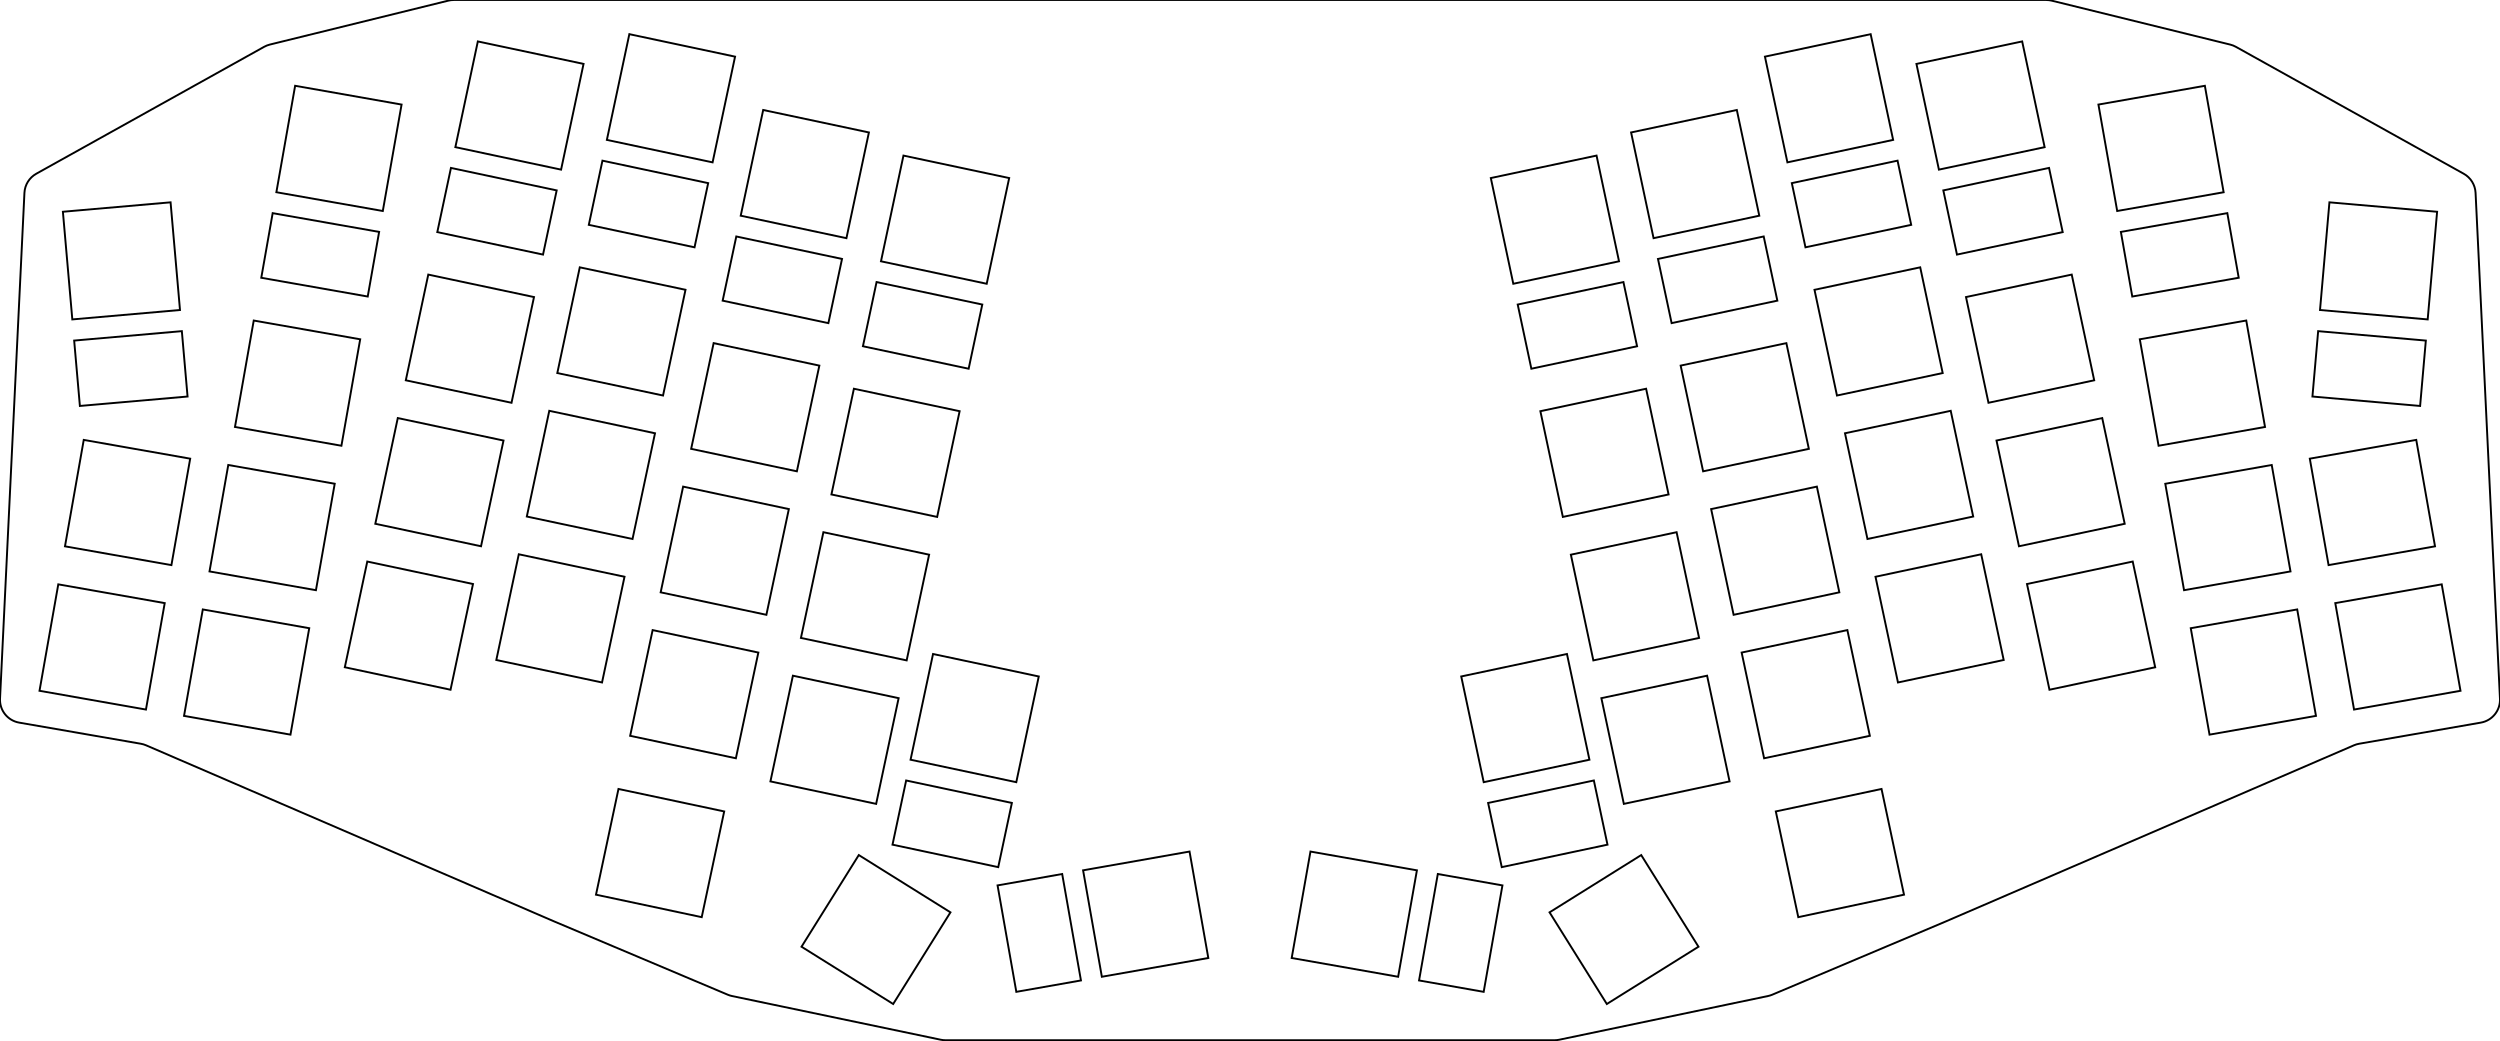
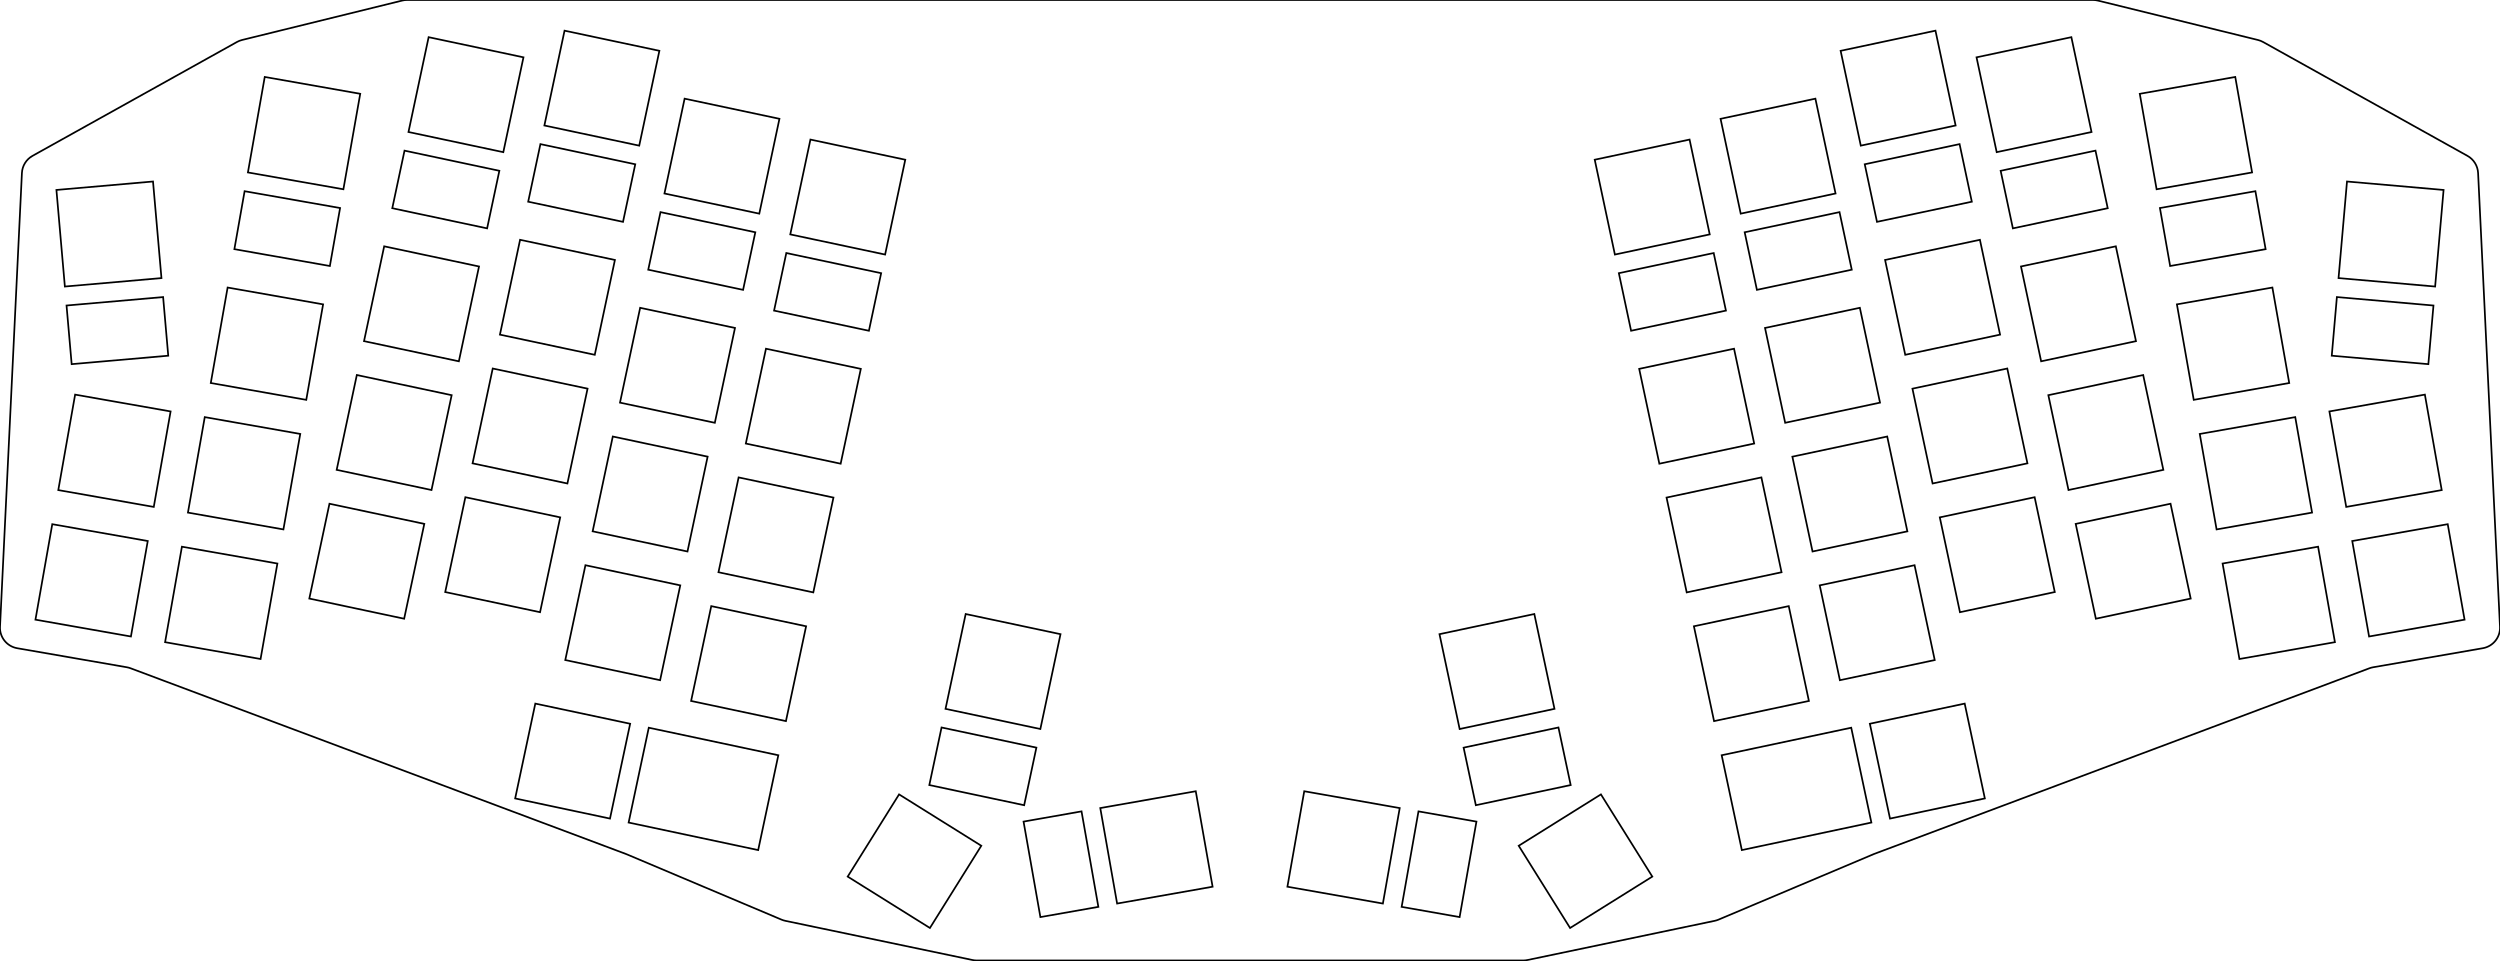
- <svg xmlns="http://www.w3.org/2000/svg" width="323.826mm" height="134.741mm" viewBox="0 0 323.826 134.741">
+ <svg xmlns="http://www.w3.org/2000/svg" width="360.995mm" height="138.691mm" viewBox="0 0 360.995 138.691">
  <g id="svgGroup" stroke-linecap="round" fill-rule="evenodd" font-size="9pt" stroke="#000" stroke-width="0.25mm" fill="none" style="stroke:#000;stroke-width:0.25mm;fill:none">
-     <path d="M 0.003 90.502 L 3.165 24.98 A 3 3 0 0 1 4.701 22.504 L 34.207 6.067 A 3 3 0 0 1 34.95 5.774 L 58.056 0.087 A 3 3 0 0 1 58.773 0 L 265.053 0 A 3 3 0 0 1 265.77 0.087 L 288.876 5.774 A 3 3 0 0 1 289.619 6.067 L 319.125 22.504 A 3 3 0 0 1 320.661 24.98 L 323.822 90.502 A 3 3 0 0 1 321.339 93.602 L 305.58 96.338 A 3 3 0 0 0 304.904 96.54 L 252.004 119.37 A 3 3 0 0 1 251.982 119.379 L 229.562 128.844 A 3 3 0 0 1 229.01 129.016 L 201.965 134.677 A 3 3 0 0 1 201.351 134.741 L 122.475 134.741 A 3 3 0 0 1 121.86 134.677 L 94.816 129.016 A 3 3 0 0 1 94.264 128.844 L 71.844 119.379 A 3 3 0 0 1 71.822 119.37 L 18.922 96.54 A 3 3 0 0 0 18.246 96.338 L 2.487 93.602 A 3 3 0 0 1 0.003 90.502 Z M 9.367 41.375 L 23.314 40.155 L 22.094 26.208 L 8.147 27.429 L 9.367 41.375 Z M 300.512 40.155 L 314.459 41.375 L 315.679 27.429 L 301.732 26.208 L 300.512 40.155 Z M 44.664 86.431 L 58.358 89.342 L 61.268 75.648 L 47.574 72.737 L 44.664 86.431 Z M 52.564 49.261 L 66.258 52.172 L 69.169 38.478 L 55.475 35.567 L 52.564 49.261 Z M 68.238 66.906 L 81.932 69.816 L 84.843 56.122 L 71.149 53.212 L 68.238 66.906 Z M 241.893 69.816 L 255.588 66.906 L 252.677 53.212 L 238.983 56.122 L 241.893 69.816 Z M 58.983 19.061 L 72.677 21.972 L 75.588 8.278 L 61.894 5.367 L 58.983 19.061 Z M 103.745 82.632 L 117.439 85.542 L 120.349 71.848 L 106.655 68.937 L 103.745 82.632 Z M 257.568 52.172 L 271.262 49.261 L 268.351 35.567 L 254.657 38.478 L 257.568 52.172 Z M 206.387 85.542 L 220.081 82.632 L 217.17 68.937 L 203.476 71.848 L 206.387 85.542 Z M 48.614 67.846 L 62.308 70.757 L 65.219 57.063 L 51.525 54.152 L 48.614 67.846 Z M 64.288 85.49 L 77.982 88.401 L 80.893 74.707 L 67.199 71.796 L 64.288 85.49 Z M 81.625 95.31 L 95.319 98.22 L 98.23 84.526 L 84.536 81.616 L 81.625 95.31 Z M 85.576 76.725 L 99.27 79.636 L 102.18 65.942 L 88.486 63.031 L 85.576 76.725 Z M 99.794 101.216 L 113.488 104.127 L 116.399 90.433 L 102.705 87.522 L 99.794 101.216 Z M 77.2 115.889 L 90.894 118.8 L 93.805 105.106 L 80.111 102.195 L 77.2 115.889 Z M 265.468 89.342 L 279.162 86.431 L 276.251 72.737 L 262.557 75.648 L 265.468 89.342 Z M 261.518 70.757 L 275.212 67.846 L 272.301 54.152 L 258.607 57.063 L 261.518 70.757 Z M 245.844 88.401 L 259.538 85.49 L 256.627 71.796 L 242.933 74.707 L 245.844 88.401 Z M 228.506 98.22 L 242.201 95.31 L 239.29 81.616 L 225.596 84.526 L 228.506 98.22 Z M 224.556 79.636 L 238.25 76.725 L 235.339 63.031 L 221.645 65.942 L 224.556 79.636 Z M 210.337 104.127 L 224.032 101.216 L 221.121 87.522 L 207.427 90.433 L 210.337 104.127 Z M 232.932 118.8 L 246.626 115.889 L 243.715 102.195 L 230.021 105.106 L 232.932 118.8 Z M 117.946 98.406 L 131.64 101.317 L 134.551 87.623 L 120.857 84.712 L 117.946 98.406 Z M 192.185 101.317 L 205.879 98.406 L 202.969 84.712 L 189.275 87.623 L 192.185 101.317 Z M 72.189 48.321 L 85.883 51.232 L 88.793 37.538 L 75.099 34.627 L 72.189 48.321 Z M 89.526 58.14 L 103.22 61.051 L 106.131 47.357 L 92.437 44.446 L 89.526 58.14 Z M 107.695 64.047 L 121.389 66.957 L 124.3 53.263 L 110.606 50.353 L 107.695 64.047 Z M 237.943 51.232 L 251.637 48.321 L 248.726 34.627 L 235.032 37.538 L 237.943 51.232 Z M 220.606 61.051 L 234.3 58.14 L 231.389 44.446 L 217.695 47.357 L 220.606 61.051 Z M 202.437 66.957 L 216.131 64.047 L 213.22 50.353 L 199.526 53.263 L 202.437 66.957 Z M 78.608 18.121 L 92.302 21.031 L 95.213 7.337 L 81.519 4.427 L 78.608 18.121 Z M 95.945 27.94 L 109.639 30.851 L 112.55 17.156 L 98.856 14.246 L 95.945 27.94 Z M 114.114 33.846 L 127.808 36.757 L 130.719 23.063 L 117.025 20.152 L 114.114 33.846 Z M 251.148 21.972 L 264.842 19.061 L 261.932 5.367 L 248.237 8.278 L 251.148 21.972 Z M 231.524 21.031 L 245.218 18.121 L 242.307 4.427 L 228.613 7.337 L 231.524 21.031 Z M 214.187 30.851 L 227.881 27.94 L 224.97 14.246 L 211.276 17.156 L 214.187 30.851 Z M 196.018 36.757 L 209.712 33.846 L 206.801 20.152 L 193.107 23.063 L 196.018 36.757 Z M 103.821 122.63 L 115.693 130.049 L 123.112 118.176 L 111.239 110.757 L 103.821 122.63 Z M 208.132 130.049 L 220.005 122.63 L 212.586 110.757 L 200.714 118.176 L 208.132 130.049 Z M 27.137 74.017 L 40.924 76.448 L 43.356 62.661 L 29.568 60.23 L 27.137 74.017 Z M 301.621 73.198 L 315.409 70.767 L 312.978 56.98 L 299.19 59.411 L 301.621 73.198 Z M 282.901 76.448 L 296.689 74.017 L 294.258 60.23 L 280.47 62.661 L 282.901 76.448 Z M 279.602 57.737 L 293.389 55.306 L 290.958 41.518 L 277.171 43.949 L 279.602 57.737 Z M 5.118 89.478 L 18.905 91.909 L 21.336 78.122 L 7.549 75.691 L 5.118 89.478 Z M 8.417 70.767 L 22.204 73.198 L 24.635 59.411 L 10.848 56.98 L 8.417 70.767 Z M 23.838 92.728 L 37.625 95.159 L 40.056 81.372 L 26.269 78.941 L 23.838 92.728 Z M 30.436 55.306 L 44.224 57.737 L 46.655 43.949 L 32.868 41.518 L 30.436 55.306 Z M 304.921 91.909 L 318.708 89.478 L 316.277 75.691 L 302.49 78.122 L 304.921 91.909 Z M 286.201 95.159 L 299.988 92.728 L 297.557 78.941 L 283.77 81.372 L 286.201 95.159 Z M 35.798 24.9 L 49.585 27.331 L 52.016 13.544 L 38.229 11.112 L 35.798 24.9 Z M 140.293 112.734 L 142.724 126.521 L 156.512 124.09 L 154.081 110.302 L 140.293 112.734 Z M 181.101 126.521 L 183.533 112.734 L 169.745 110.302 L 167.314 124.09 L 181.101 126.521 Z M 274.241 27.331 L 288.028 24.9 L 285.597 11.112 L 271.81 13.544 L 274.241 27.331 Z M 299.531 51.362 L 313.478 52.583 L 314.219 44.115 L 300.272 42.895 L 299.531 51.362 Z M 10.348 52.583 L 24.294 51.362 L 23.554 42.895 L 9.607 44.115 L 10.348 52.583 Z M 233.863 32.035 L 247.557 29.125 L 245.79 20.81 L 232.096 23.721 L 233.863 32.035 Z M 198.357 47.761 L 212.051 44.851 L 210.283 36.536 L 196.589 39.447 L 198.357 47.761 Z M 194.524 112.321 L 208.218 109.41 L 206.451 101.096 L 192.757 104.007 L 194.524 112.321 Z M 253.487 32.976 L 267.181 30.065 L 265.414 21.751 L 251.72 24.662 L 253.487 32.976 Z M 56.644 30.065 L 70.338 32.976 L 72.106 24.662 L 58.412 21.751 L 56.644 30.065 Z M 216.526 41.855 L 230.22 38.944 L 228.452 30.63 L 214.758 33.54 L 216.526 41.855 Z M 76.269 29.125 L 89.963 32.035 L 91.73 23.721 L 78.036 20.81 L 76.269 29.125 Z M 93.606 38.944 L 107.3 41.855 L 109.067 33.54 L 95.373 30.63 L 93.606 38.944 Z M 111.775 44.851 L 125.469 47.761 L 127.236 39.447 L 113.542 36.536 L 111.775 44.851 Z M 115.607 109.41 L 129.301 112.321 L 131.069 104.007 L 117.375 101.096 L 115.607 109.41 Z M 276.194 38.41 L 289.981 35.979 L 288.505 27.608 L 274.718 30.039 L 276.194 38.41 Z M 33.844 35.979 L 47.632 38.41 L 49.108 30.039 L 35.32 27.608 L 33.844 35.979 Z M 129.214 114.687 L 131.645 128.474 L 140.016 126.998 L 137.585 113.211 L 129.214 114.687 Z M 192.181 128.474 L 194.612 114.687 L 186.241 113.211 L 183.81 126.998 L 192.181 128.474 Z" vector-effect="non-scaling-stroke" />
+     <path d="M 0.003 90.502 L 3.165 24.98 A 3 3 0 0 1 4.701 22.504 L 34.207 6.067 A 3 3 0 0 1 34.95 5.774 L 58.056 0.087 A 3 3 0 0 1 58.773 0 L 302.223 0 A 3 3 0 0 1 302.94 0.087 L 326.046 5.774 A 3 3 0 0 1 326.789 6.067 L 356.294 22.504 A 3 3 0 0 1 357.831 24.98 L 360.992 90.502 A 3 3 0 0 1 358.509 93.602 L 342.676 96.351 A 3 3 0 0 0 342.136 96.498 L 270.635 123.303 A 3 3 0 0 0 270.521 123.349 L 248.147 132.794 A 3 3 0 0 1 247.595 132.966 L 220.55 138.628 A 3 3 0 0 1 219.936 138.691 L 141.06 138.691 A 3 3 0 0 1 140.445 138.628 L 113.401 132.966 A 3 3 0 0 1 112.849 132.794 L 90.474 123.349 A 3 3 0 0 0 90.36 123.303 L 18.859 96.498 A 3 3 0 0 0 18.319 96.351 L 2.487 93.602 A 3 3 0 0 1 0.003 90.502 Z M 251.517 122.75 L 270.224 118.774 L 267.313 105.08 L 248.606 109.056 L 251.517 122.75 Z M 90.772 118.774 L 109.479 122.75 L 112.389 109.056 L 93.682 105.08 L 90.772 118.774 Z M 9.367 41.375 L 23.314 40.155 L 22.094 26.208 L 8.147 27.429 L 9.367 41.375 Z M 337.681 40.155 L 351.628 41.375 L 352.848 27.429 L 338.902 26.208 L 337.681 40.155 Z M 44.664 86.431 L 58.358 89.342 L 61.268 75.648 L 47.574 72.737 L 44.664 86.431 Z M 52.564 49.261 L 66.258 52.172 L 69.169 38.478 L 55.475 35.567 L 52.564 49.261 Z M 68.238 66.906 L 81.932 69.816 L 84.843 56.122 L 71.149 53.212 L 68.238 66.906 Z M 279.063 69.816 L 292.757 66.906 L 289.846 53.212 L 276.152 56.122 L 279.063 69.816 Z M 58.983 19.061 L 72.677 21.972 L 75.588 8.278 L 61.894 5.367 L 58.983 19.061 Z M 103.745 82.632 L 117.439 85.542 L 120.349 71.848 L 106.655 68.937 L 103.745 82.632 Z M 294.737 52.172 L 308.431 49.261 L 305.52 35.567 L 291.826 38.478 L 294.737 52.172 Z M 257.775 61.051 L 271.47 58.14 L 268.559 44.446 L 254.865 47.357 L 257.775 61.051 Z M 243.557 85.542 L 257.251 82.632 L 254.34 68.937 L 240.646 71.848 L 243.557 85.542 Z M 48.614 67.846 L 62.308 70.757 L 65.219 57.063 L 51.525 54.152 L 48.614 67.846 Z M 64.288 85.49 L 77.982 88.401 L 80.893 74.707 L 67.199 71.796 L 64.288 85.49 Z M 81.625 95.31 L 95.319 98.22 L 98.23 84.526 L 84.536 81.616 L 81.625 95.31 Z M 85.576 76.725 L 99.27 79.636 L 102.18 65.942 L 88.486 63.031 L 85.576 76.725 Z M 99.794 101.216 L 113.488 104.127 L 116.399 90.433 L 102.705 87.522 L 99.794 101.216 Z M 302.638 89.342 L 316.332 86.431 L 313.421 72.737 L 299.727 75.648 L 302.638 89.342 Z M 298.687 70.757 L 312.382 67.846 L 309.471 54.152 L 295.777 57.063 L 298.687 70.757 Z M 283.013 88.401 L 296.707 85.49 L 293.797 71.796 L 280.103 74.707 L 283.013 88.401 Z M 265.676 98.22 L 279.37 95.31 L 276.459 81.616 L 262.765 84.526 L 265.676 98.22 Z M 261.726 79.636 L 275.42 76.725 L 272.509 63.031 L 258.815 65.942 L 261.726 79.636 Z M 247.507 104.127 L 261.201 101.216 L 258.29 87.522 L 244.596 90.433 L 247.507 104.127 Z M 88.082 118.202 L 90.992 104.508 L 77.298 101.597 L 74.388 115.292 L 88.082 118.202 Z M 136.531 102.356 L 150.225 105.267 L 153.136 91.573 L 139.442 88.662 L 136.531 102.356 Z M 270.003 104.508 L 272.914 118.202 L 286.608 115.292 L 283.697 101.597 L 270.003 104.508 Z M 210.77 105.267 L 224.464 102.356 L 221.553 88.662 L 207.859 91.573 L 210.77 105.267 Z M 72.189 48.321 L 85.883 51.232 L 88.793 37.538 L 75.099 34.627 L 72.189 48.321 Z M 89.526 58.14 L 103.22 61.051 L 106.131 47.357 L 92.437 44.446 L 89.526 58.14 Z M 107.695 64.047 L 121.389 66.957 L 124.3 53.263 L 110.606 50.353 L 107.695 64.047 Z M 275.113 51.232 L 288.807 48.321 L 285.896 34.627 L 272.202 37.538 L 275.113 51.232 Z M 239.606 66.957 L 253.301 64.047 L 250.39 50.353 L 236.696 53.263 L 239.606 66.957 Z M 78.608 18.121 L 92.302 21.031 L 95.213 7.337 L 81.519 4.427 L 78.608 18.121 Z M 95.945 27.94 L 109.639 30.851 L 112.55 17.156 L 98.856 14.246 L 95.945 27.94 Z M 114.114 33.846 L 127.808 36.757 L 130.719 23.063 L 117.025 20.152 L 114.114 33.846 Z M 288.318 21.972 L 302.012 19.061 L 299.101 5.367 L 285.407 8.278 L 288.318 21.972 Z M 268.694 21.031 L 282.388 18.121 L 279.477 4.427 L 265.783 7.337 L 268.694 21.031 Z M 251.356 30.851 L 265.05 27.94 L 262.139 14.246 L 248.445 17.156 L 251.356 30.851 Z M 233.187 36.757 L 246.881 33.846 L 243.97 20.152 L 230.276 23.063 L 233.187 36.757 Z M 122.405 126.58 L 134.278 133.999 L 141.697 122.127 L 129.824 114.708 L 122.405 126.58 Z M 226.717 133.999 L 238.59 126.58 L 231.171 114.708 L 219.298 122.127 L 226.717 133.999 Z M 27.137 74.017 L 40.924 76.448 L 43.356 62.661 L 29.568 60.23 L 27.137 74.017 Z M 338.791 73.198 L 352.578 70.767 L 350.147 56.98 L 336.36 59.411 L 338.791 73.198 Z M 320.071 76.448 L 333.858 74.017 L 331.427 60.23 L 317.64 62.661 L 320.071 76.448 Z M 316.772 57.737 L 330.559 55.306 L 328.128 41.518 L 314.341 43.949 L 316.772 57.737 Z M 5.118 89.478 L 18.905 91.909 L 21.336 78.122 L 7.549 75.691 L 5.118 89.478 Z M 8.417 70.767 L 22.204 73.198 L 24.635 59.411 L 10.848 56.98 L 8.417 70.767 Z M 23.838 92.728 L 37.625 95.159 L 40.056 81.372 L 26.269 78.941 L 23.838 92.728 Z M 30.436 55.306 L 44.224 57.737 L 46.655 43.949 L 32.868 41.518 L 30.436 55.306 Z M 342.09 91.909 L 355.878 89.478 L 353.446 75.691 L 339.659 78.122 L 342.09 91.909 Z M 323.37 95.159 L 337.158 92.728 L 334.726 78.941 L 320.939 81.372 L 323.37 95.159 Z M 35.798 24.9 L 49.585 27.331 L 52.016 13.544 L 38.229 11.112 L 35.798 24.9 Z M 158.878 116.684 L 161.309 130.471 L 175.096 128.04 L 172.665 114.253 L 158.878 116.684 Z M 199.686 130.471 L 202.117 116.684 L 188.33 114.253 L 185.899 128.04 L 199.686 130.471 Z M 311.41 27.331 L 325.198 24.9 L 322.766 11.112 L 308.979 13.544 L 311.41 27.331 Z M 336.701 51.362 L 350.648 52.583 L 351.388 44.115 L 337.442 42.895 L 336.701 51.362 Z M 10.348 52.583 L 24.294 51.362 L 23.554 42.895 L 9.607 44.115 L 10.348 52.583 Z M 235.526 47.761 L 249.22 44.851 L 247.453 36.536 L 233.759 39.447 L 235.526 47.761 Z M 213.109 116.271 L 226.803 113.36 L 225.036 105.046 L 211.342 107.957 L 213.109 116.271 Z M 134.192 113.36 L 147.886 116.271 L 149.653 107.957 L 135.959 105.046 L 134.192 113.36 Z M 56.644 30.065 L 70.338 32.976 L 72.106 24.662 L 58.412 21.751 L 56.644 30.065 Z M 253.695 41.855 L 267.389 38.944 L 265.622 30.63 L 251.928 33.54 L 253.695 41.855 Z M 76.269 29.125 L 89.963 32.035 L 91.73 23.721 L 78.036 20.81 L 76.269 29.125 Z M 93.606 38.944 L 107.3 41.855 L 109.067 33.54 L 95.373 30.63 L 93.606 38.944 Z M 111.775 44.851 L 125.469 47.761 L 127.236 39.447 L 113.542 36.536 L 111.775 44.851 Z M 290.657 32.976 L 304.351 30.065 L 302.584 21.751 L 288.89 24.662 L 290.657 32.976 Z M 271.033 32.035 L 284.727 29.125 L 282.959 20.81 L 269.265 23.721 L 271.033 32.035 Z M 313.364 38.41 L 327.151 35.979 L 325.675 27.608 L 311.888 30.039 L 313.364 38.41 Z M 33.844 35.979 L 47.632 38.41 L 49.108 30.039 L 35.32 27.608 L 33.844 35.979 Z M 147.799 118.637 L 150.23 132.425 L 158.601 130.949 L 156.17 117.161 L 147.799 118.637 Z M 210.765 132.425 L 213.196 118.637 L 204.826 117.161 L 202.394 130.949 L 210.765 132.425 Z" vector-effect="non-scaling-stroke" />
  </g>
</svg>
